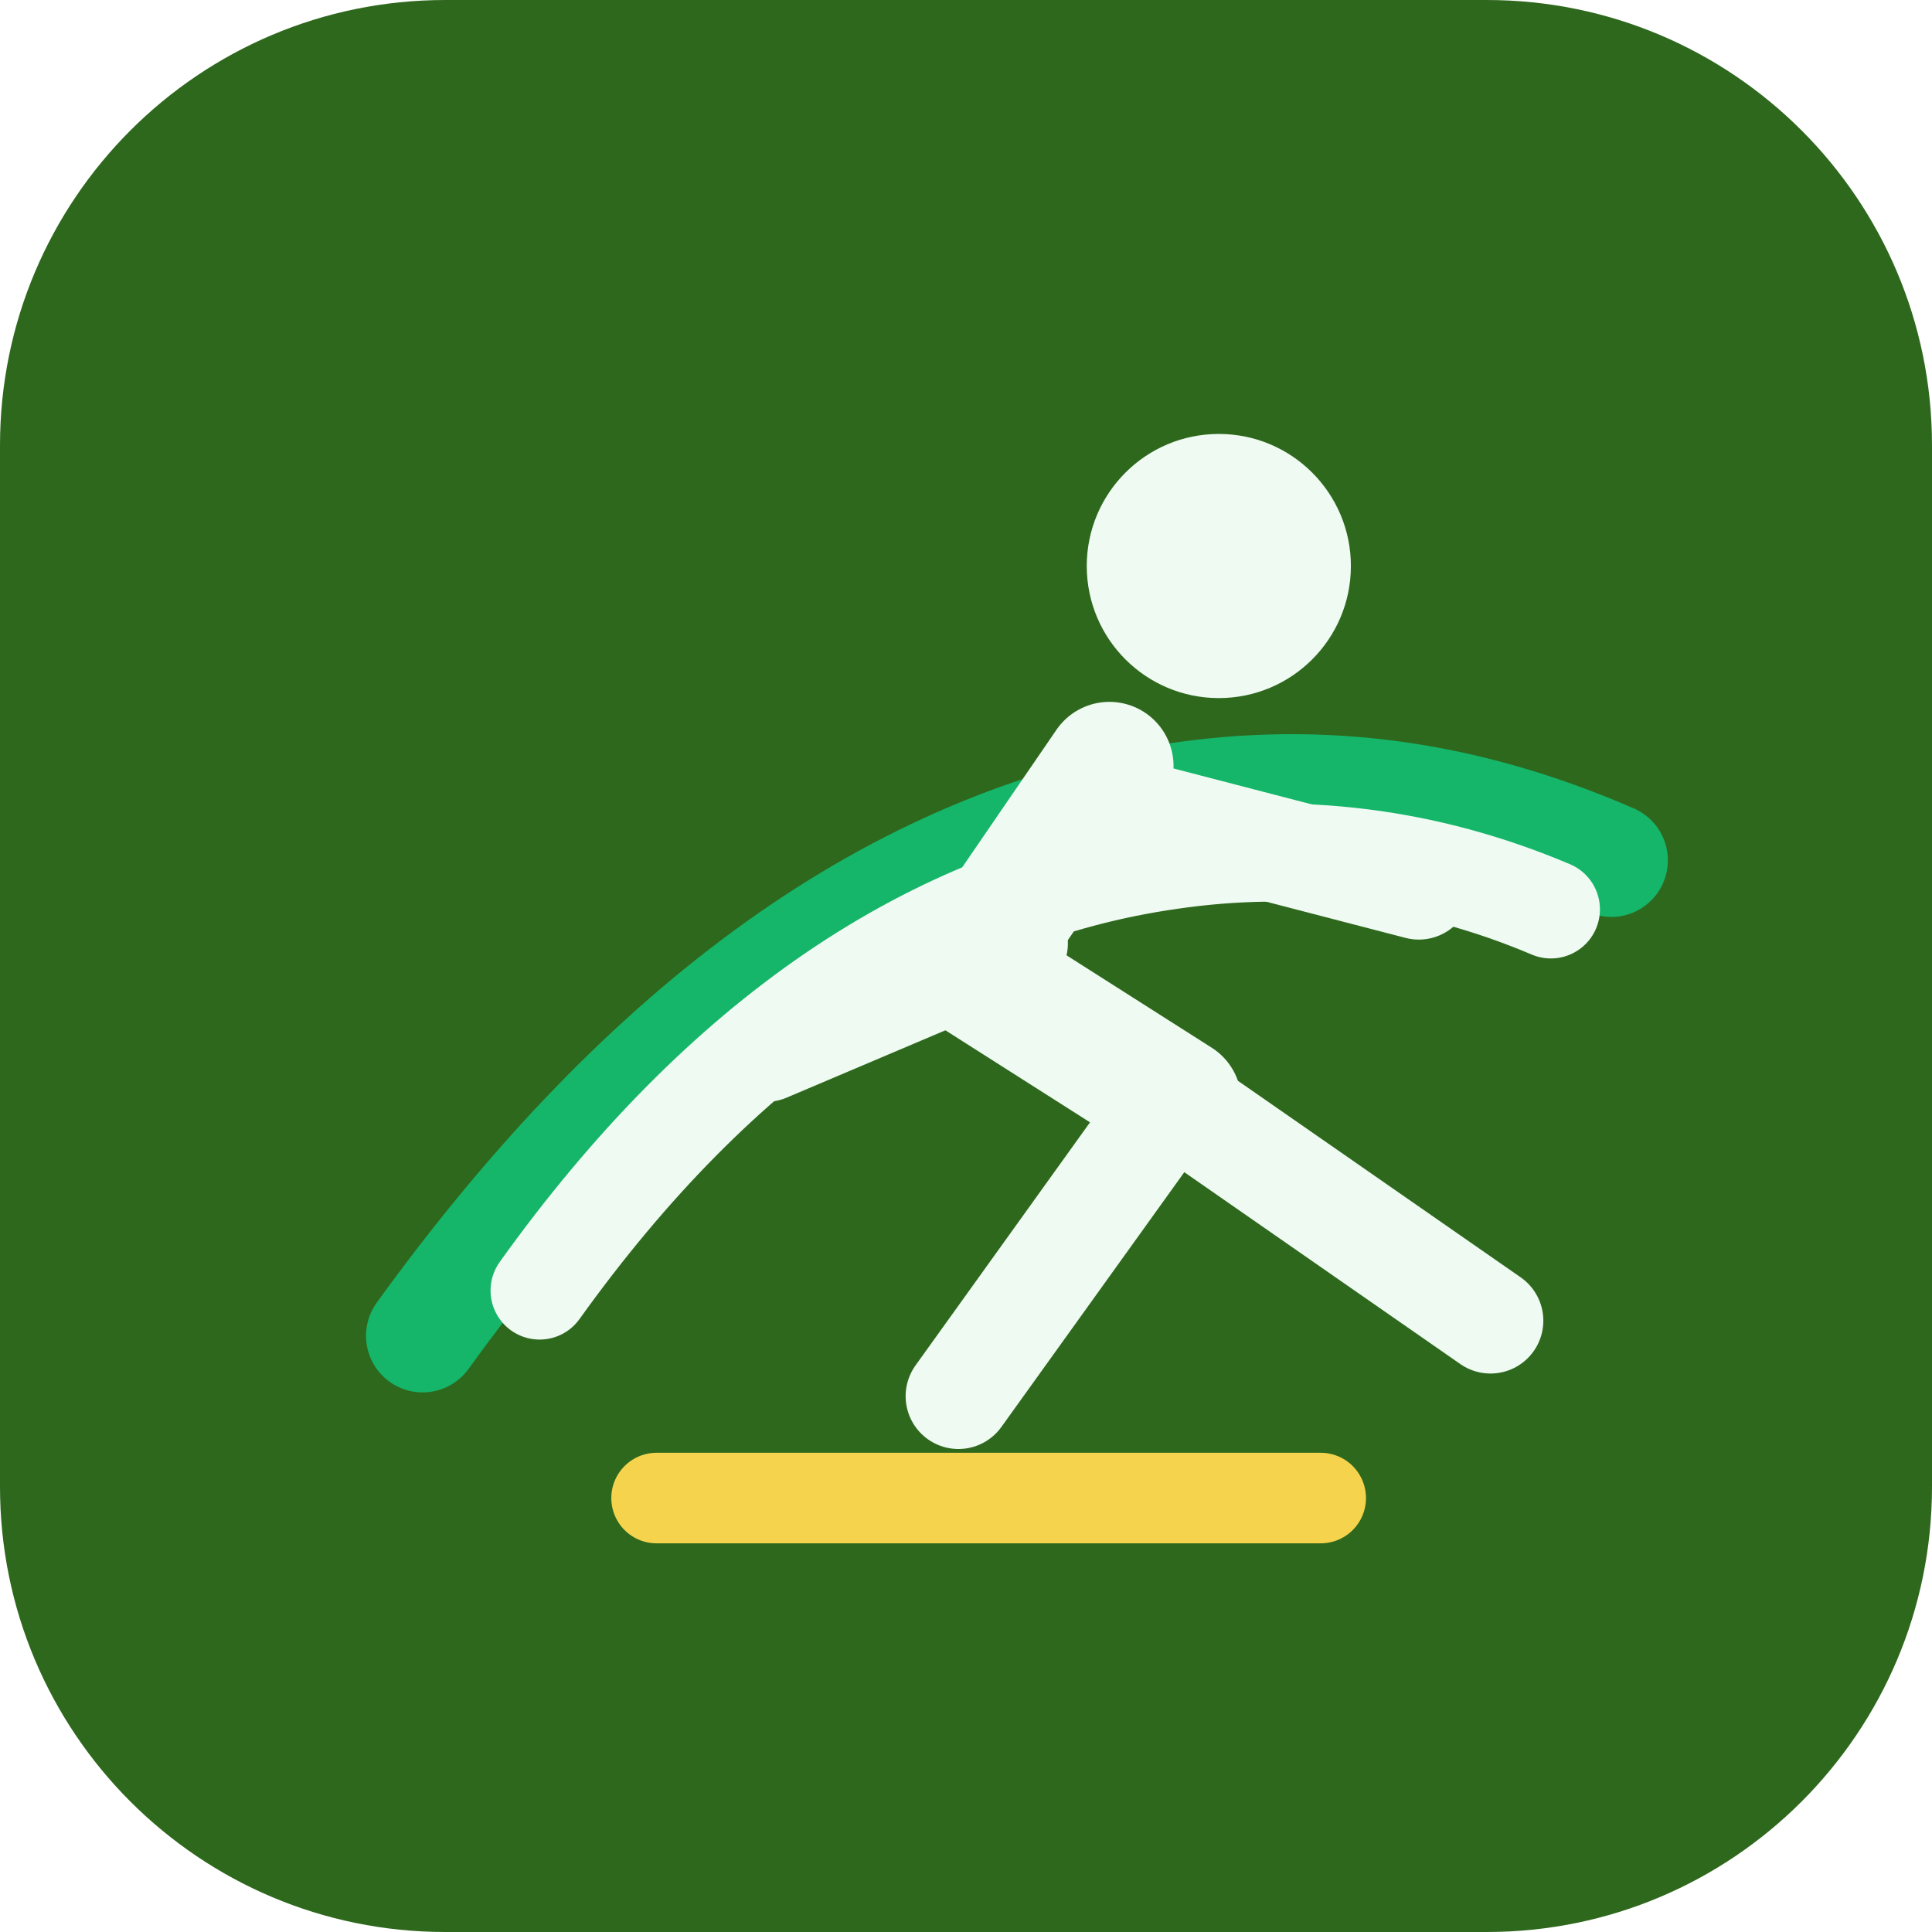
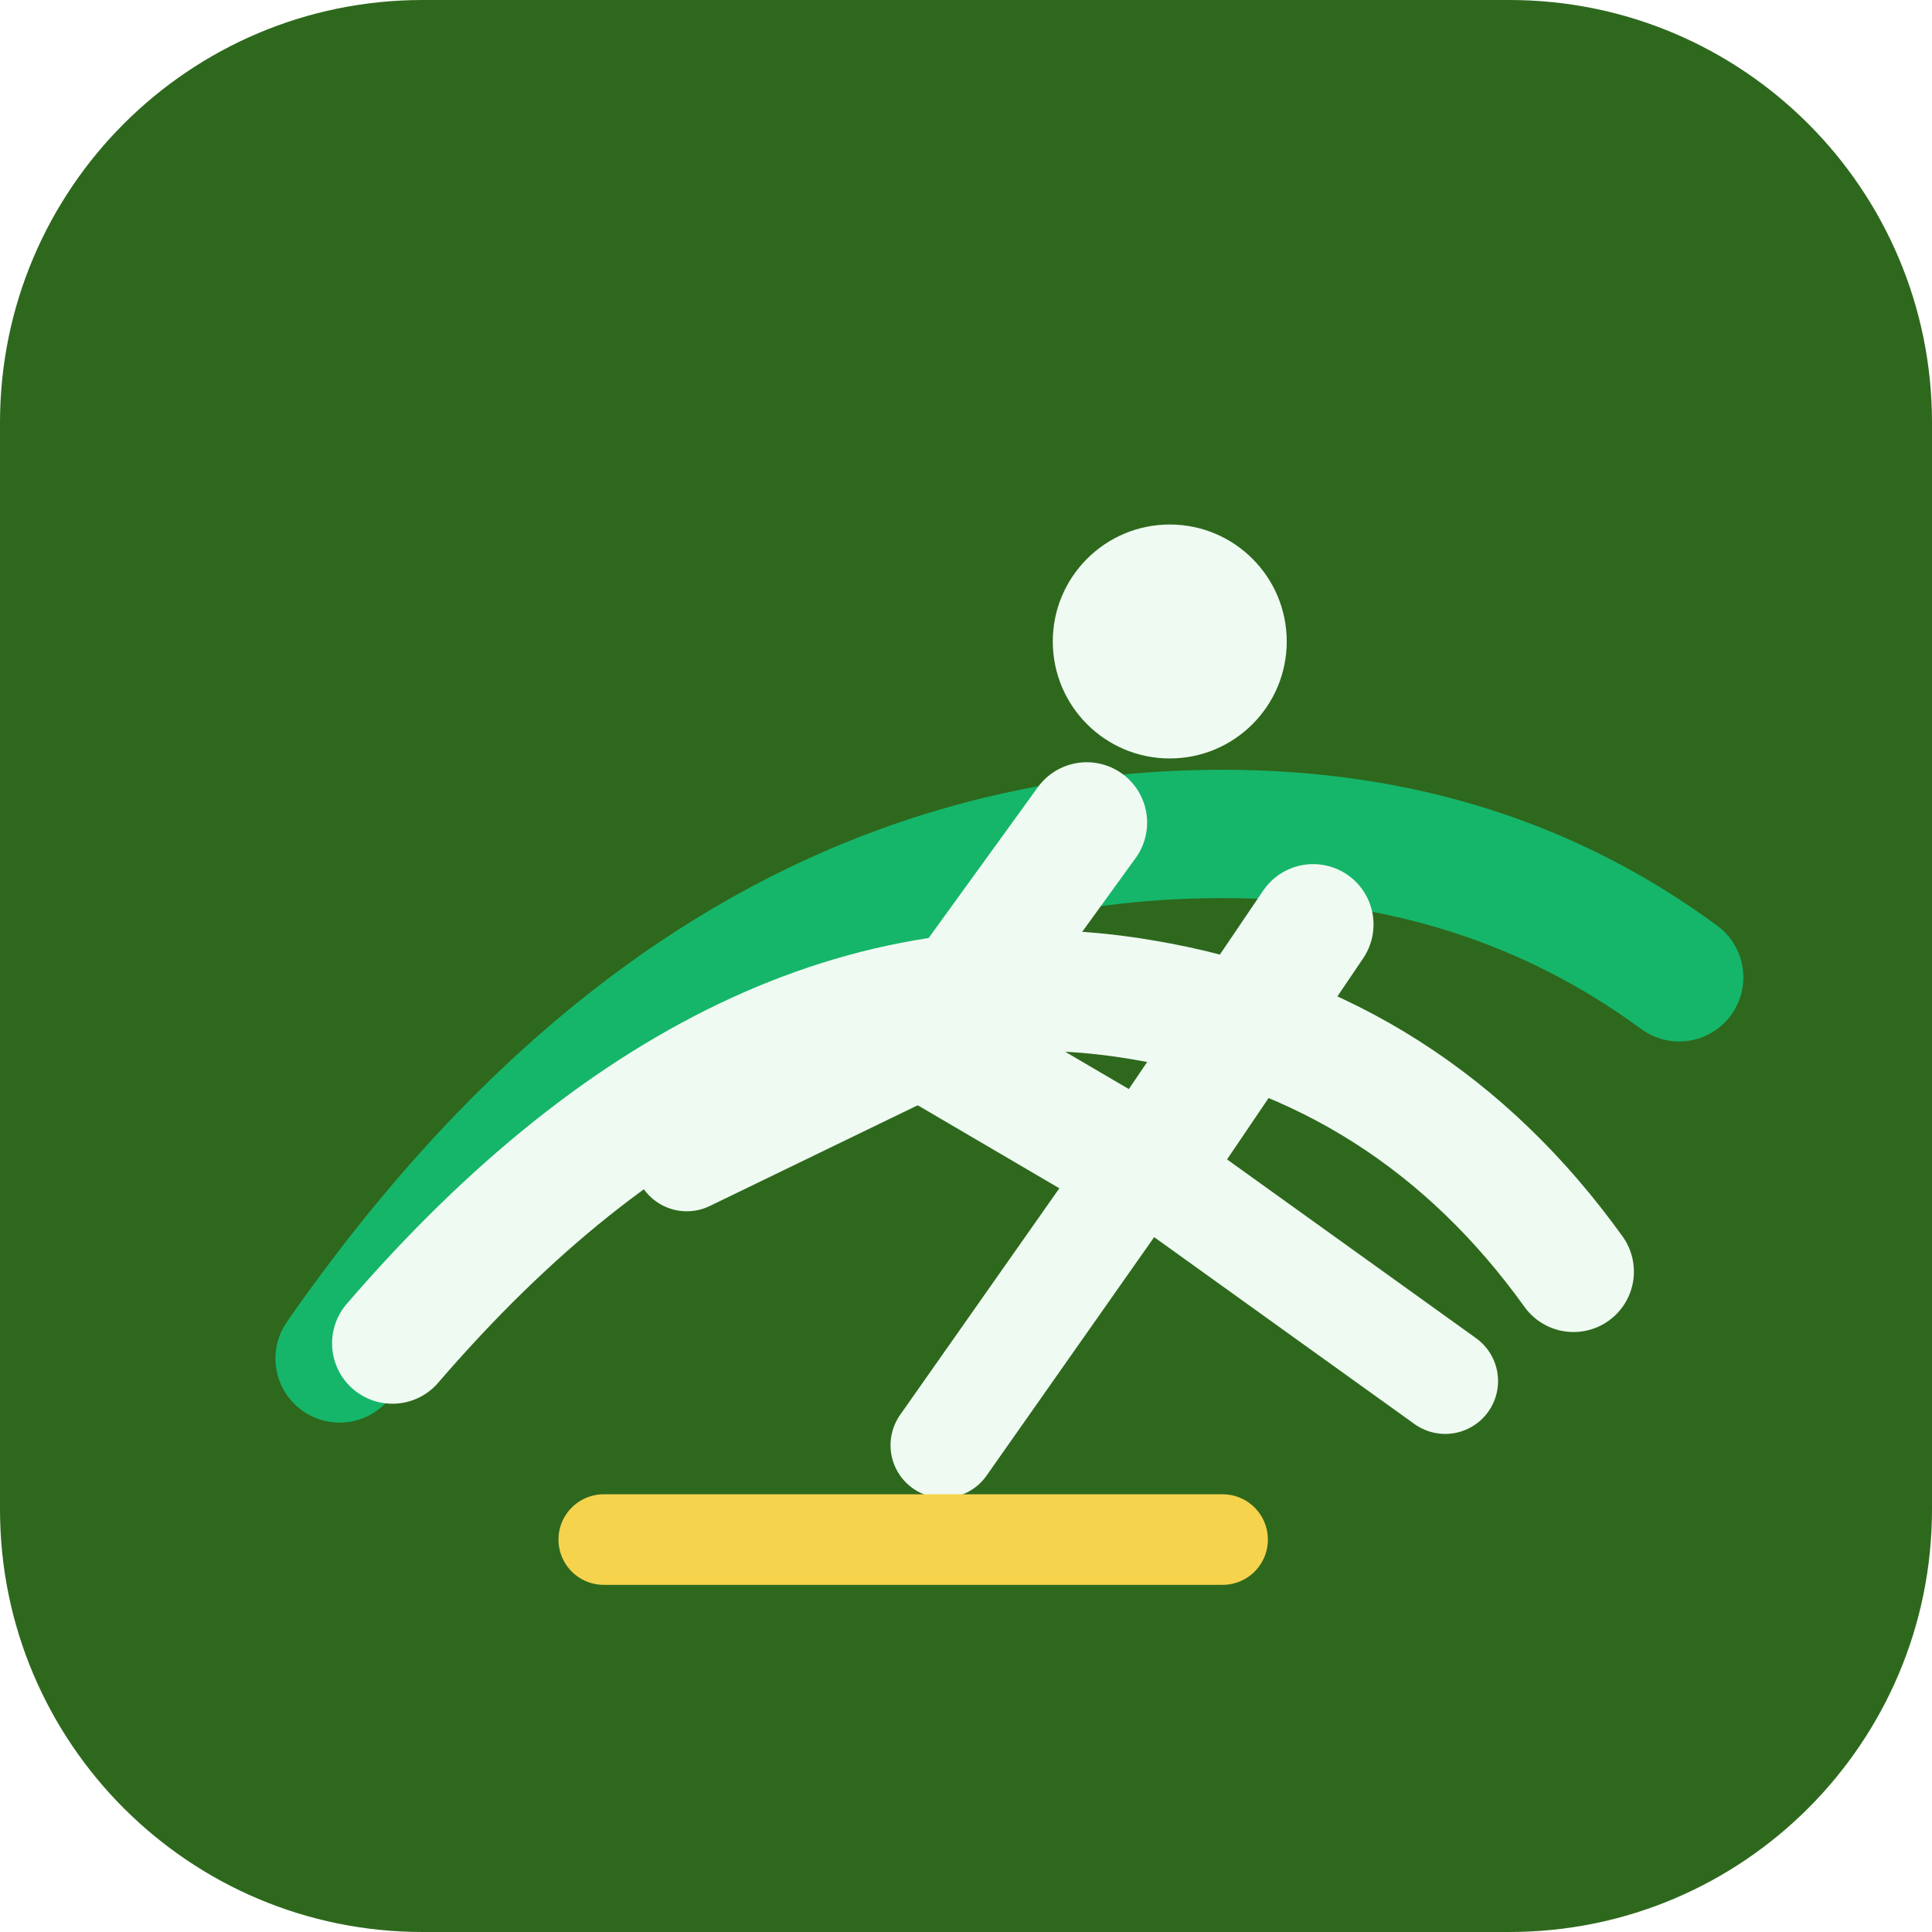
- <svg xmlns="http://www.w3.org/2000/svg" viewBox="0 0 512 512" role="img" aria-label="MotionCare">
-   <rect width="512" height="512" rx="118" fill="#2e681d" />
-   <path fill="none" stroke="#15b66a" stroke-width="30" stroke-linecap="round" d="M112 354c60-83 126-130 199-142 39-6 77-1 116 16" />
-   <path fill="none" stroke="#effaf2" stroke-width="26" stroke-linecap="round" stroke-linejoin="round" d="M143 342c48-67 104-105 167-114 34-5 68-1 101 13" />
-   <circle cx="323" cy="150" r="35" fill="#effaf2" />
-   <path fill="none" stroke="#effaf2" stroke-width="34" stroke-linecap="round" stroke-linejoin="round" d="M294 203l-37 54 55 35" />
-   <path fill="none" stroke="#effaf2" stroke-width="28" stroke-linecap="round" stroke-linejoin="round" d="M269 250l-66 28m96-63 77 20" />
-   <path fill="none" stroke="#effaf2" stroke-width="28" stroke-linecap="round" stroke-linejoin="round" d="M310 292l-56 78m59-77 82 57" />
-   <path fill="none" stroke="#f6d34d" stroke-width="24" stroke-linecap="round" d="M174 397h176" />
+ <svg xmlns="http://www.w3.org/2000/svg" viewBox="0 0 512 512" role="img" aria-label="MotionCare route runner">
+   <rect width="512" height="512" rx="112" fill="#2e681d" />
+   <path fill="none" stroke="#15b66a" stroke-width="34" stroke-linecap="round" d="M90 360c64-92 142-139 234-139 47 0 87 13 121 38" />
+   <path fill="none" stroke="#effaf2" stroke-width="32" stroke-linecap="round" stroke-linejoin="round" d="M104 356c62-72 129-103 199-91 48 8 86 33 114 72" />
+   <circle cx="310" cy="170" r="31" fill="#effaf2" />
+   <path fill="none" stroke="#effaf2" stroke-width="32" stroke-linecap="round" stroke-linejoin="round" d="M288 218l-42 58 58 34 44-65" />
+   <path fill="none" stroke="#effaf2" stroke-width="28" stroke-linecap="round" stroke-linejoin="round" d="M246 276l-64 31m120 2l-52 74m55-73l78 56" />
+   <path fill="none" stroke="#f6d34d" stroke-width="24" stroke-linecap="round" d="M160 408h164" />
</svg>
